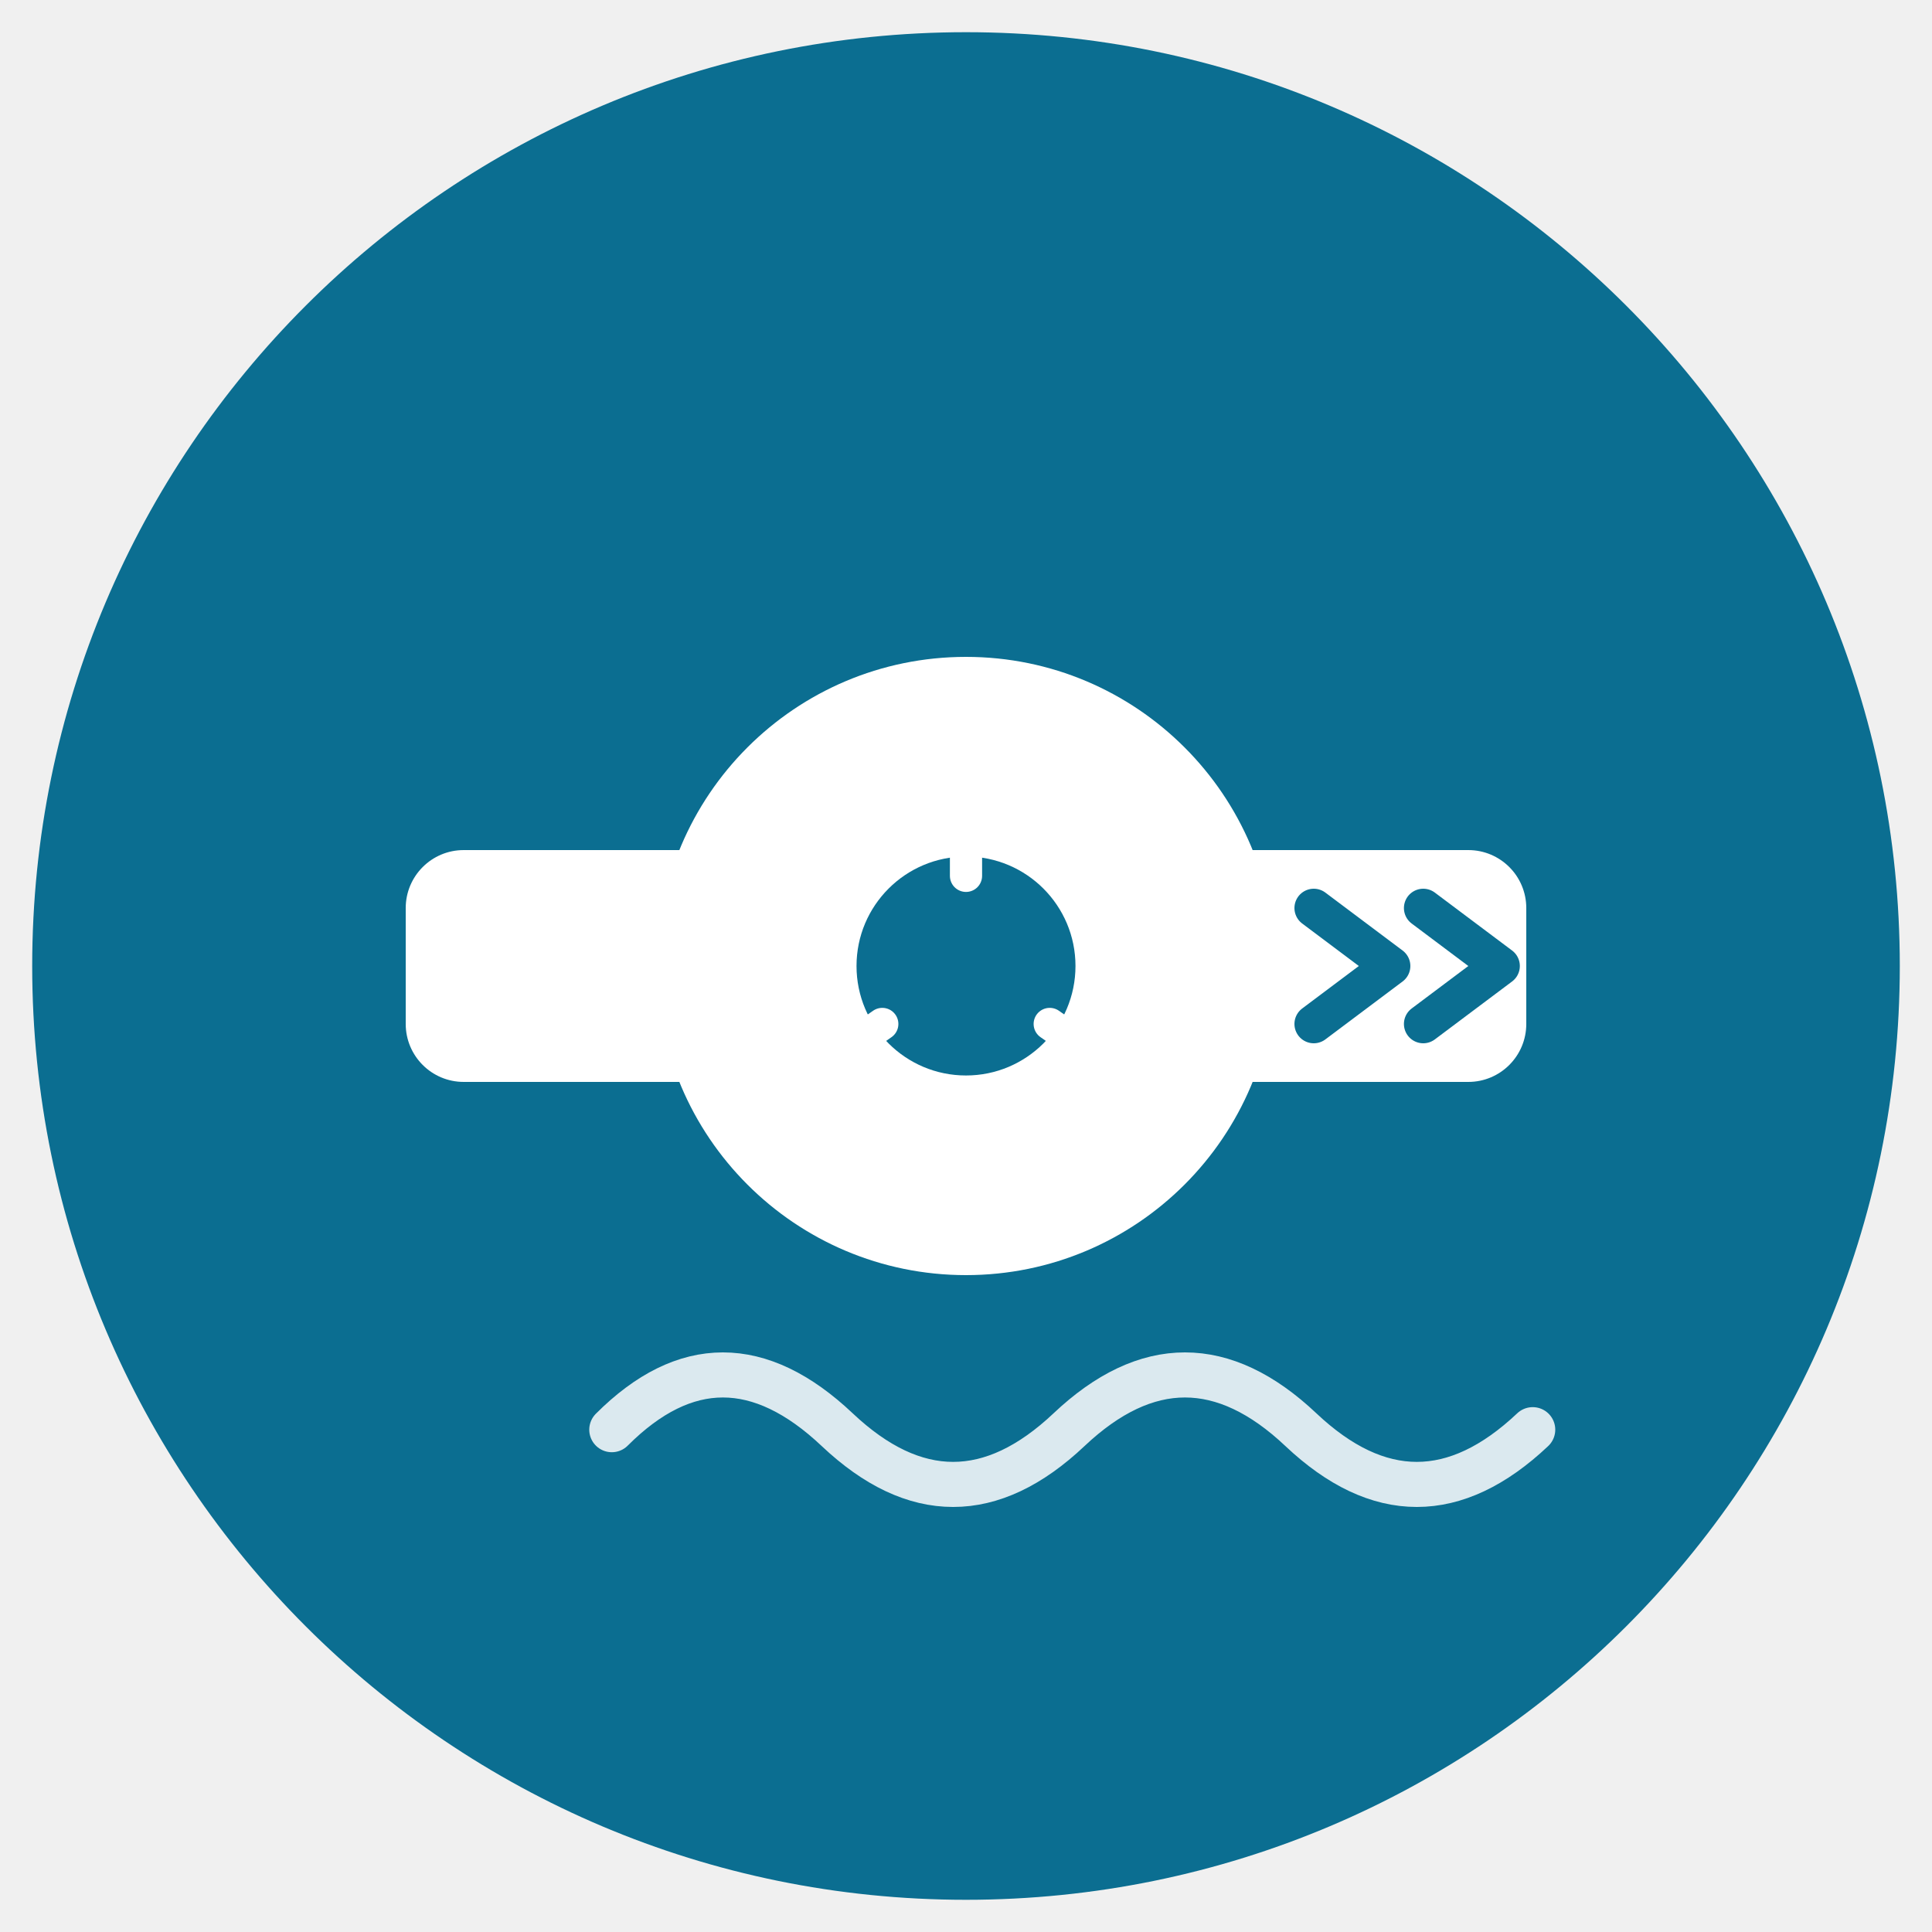
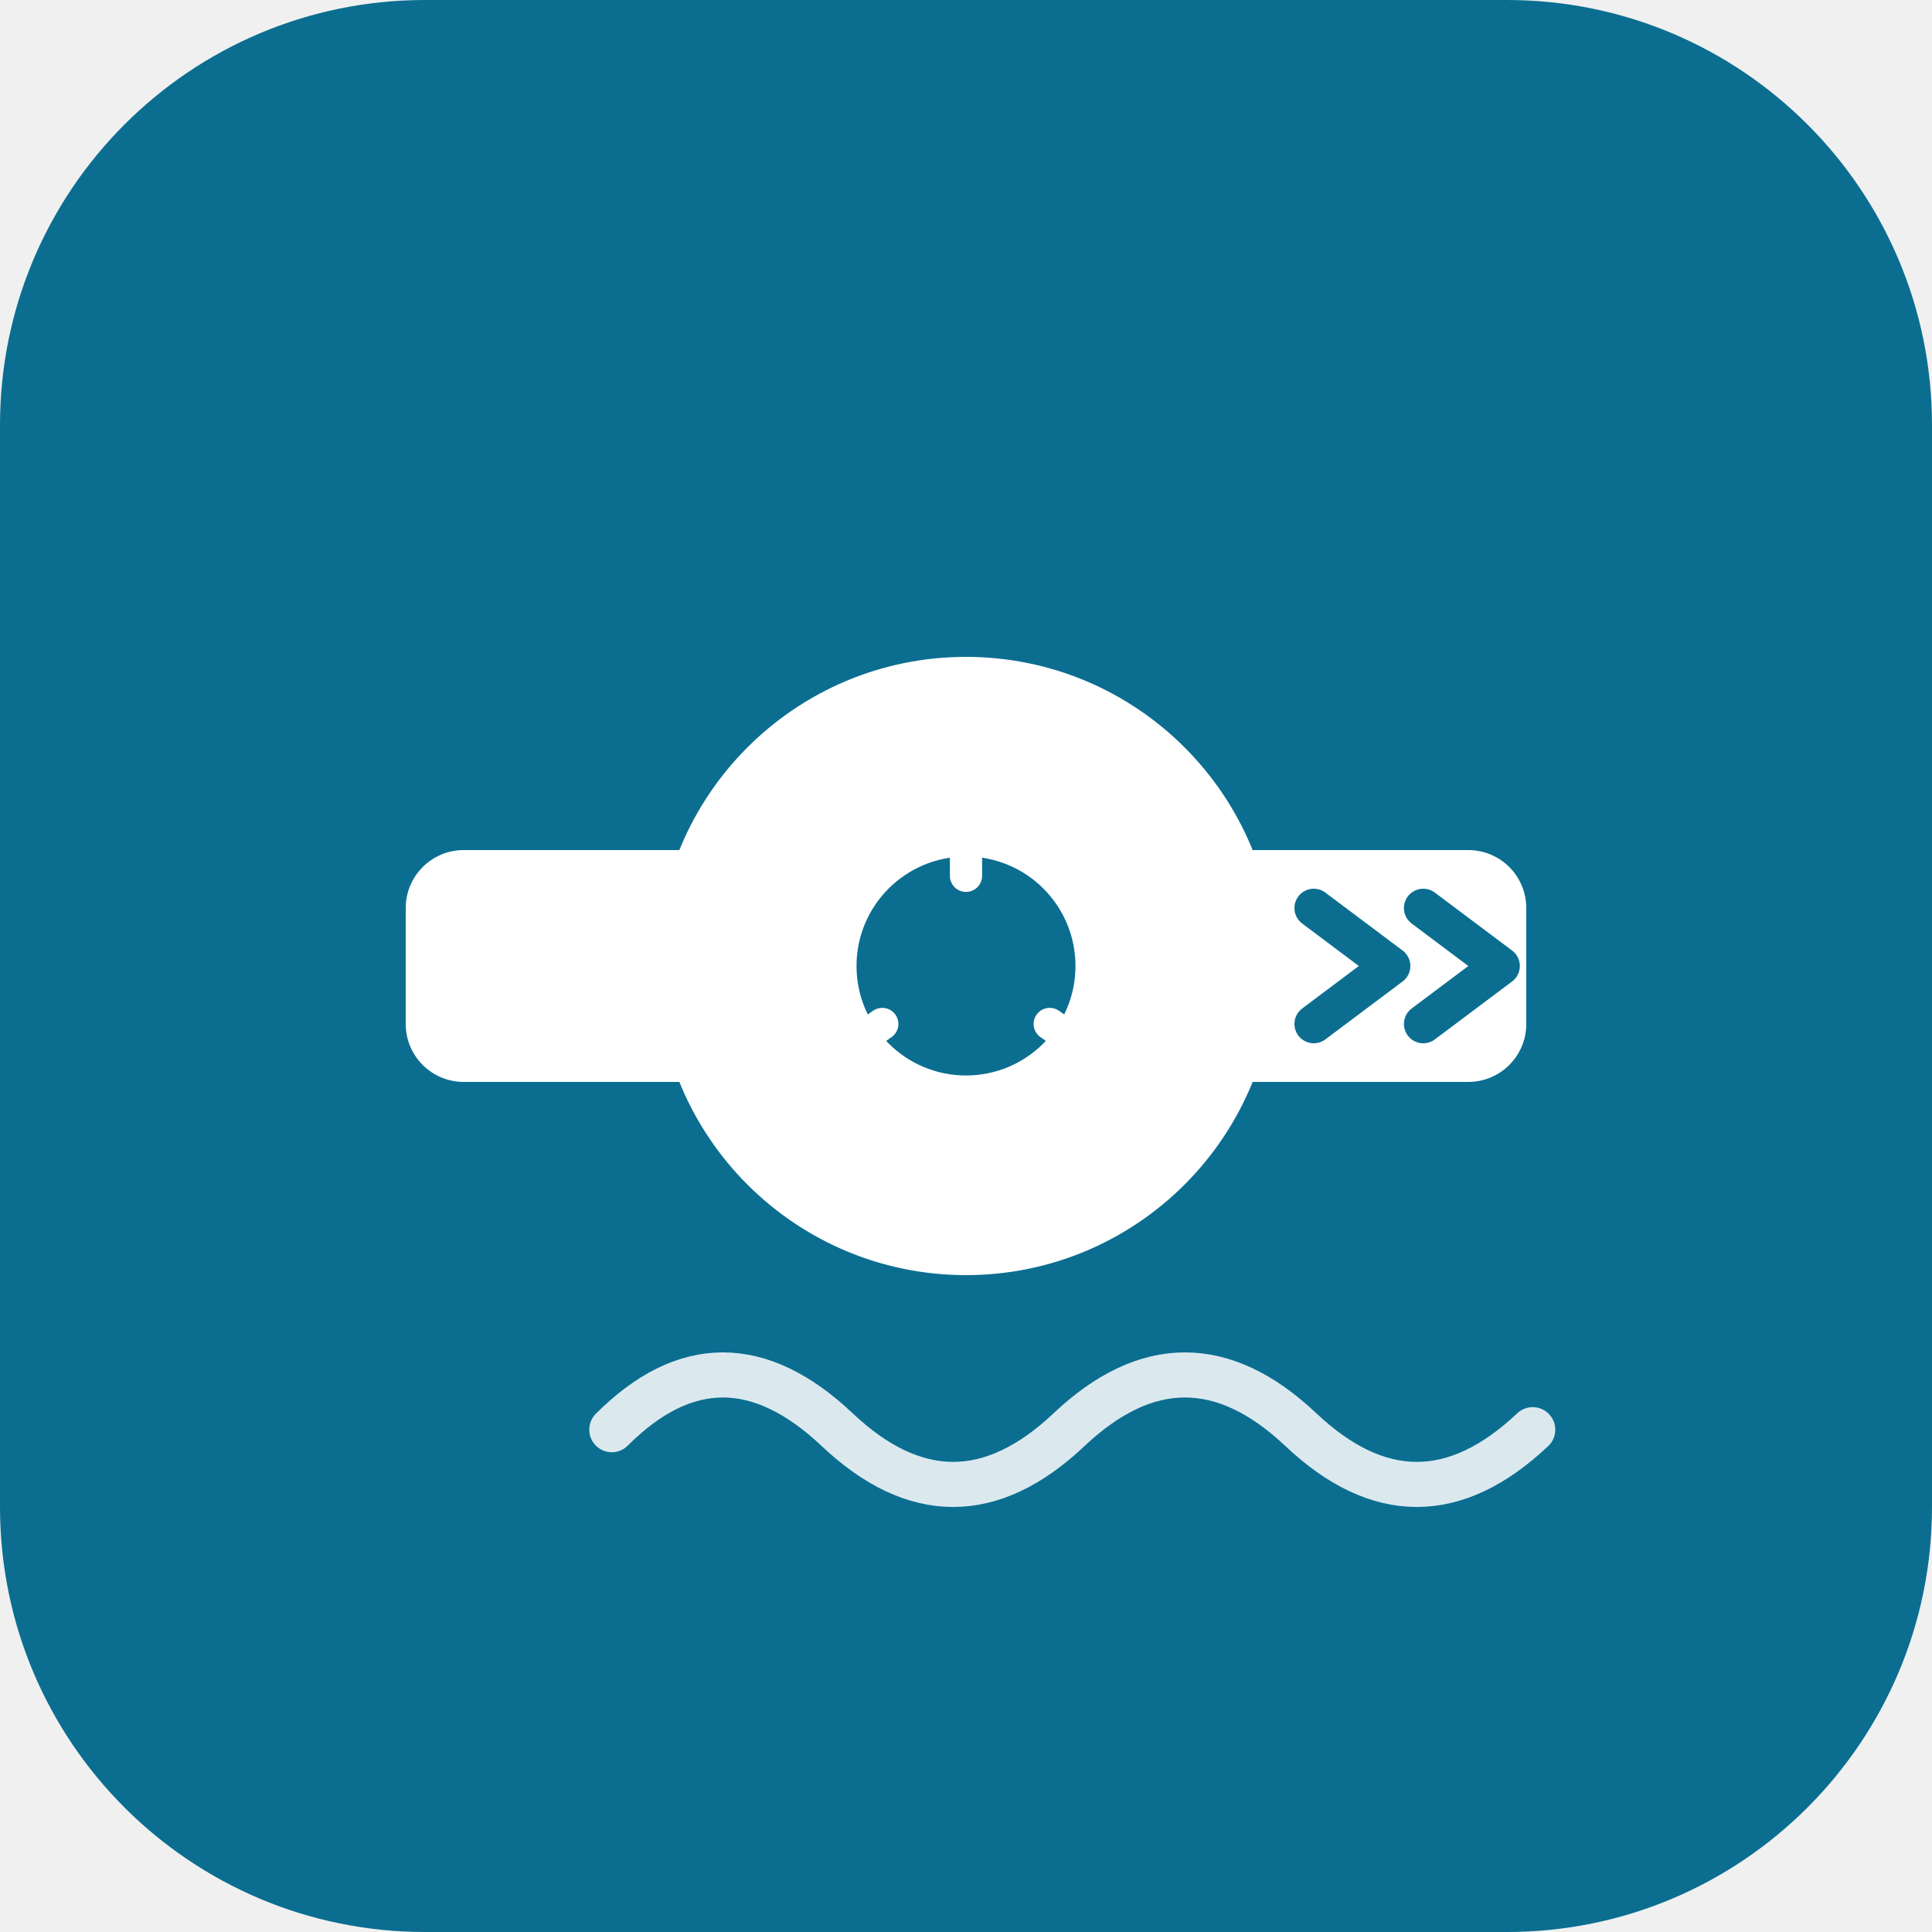
<svg xmlns="http://www.w3.org/2000/svg" width="300" height="300" viewBox="0 0 300 300" role="img">
-   <circle cx="150" cy="150" r="145" fill="#0b6e91" />
+   <rect x="0" y="0" width="300" height="300" rx="66" fill="#0b6e91" />
  <rect x="63" y="132" width="52" height="36" rx="9" fill="#ffffff" />
  <rect x="185" y="132" width="52" height="36" rx="9" fill="#ffffff" />
  <circle cx="150" cy="150" r="48" fill="#ffffff" />
  <circle cx="150" cy="150" r="17" fill="#0b6e91" />
  <line x1="150" y1="136" x2="150" y2="125" stroke="#ffffff" stroke-width="5" stroke-linecap="round" />
  <line x1="163" y1="159" x2="173" y2="166" stroke="#ffffff" stroke-width="5" stroke-linecap="round" />
  <line x1="137" y1="159" x2="127" y2="166" stroke="#ffffff" stroke-width="5" stroke-linecap="round" />
  <path d="M204 141 L216 150 L204 159" fill="none" stroke="#0b6e91" stroke-width="6" stroke-linecap="round" stroke-linejoin="round" />
  <path d="M221 141 L233 150 L221 159" fill="none" stroke="#0b6e91" stroke-width="6" stroke-linecap="round" stroke-linejoin="round" />
  <path d="M95 222 Q112 205 130 222 Q148 239 166 222 Q184 205 202 222 Q220 239 238 222" fill="none" stroke="#ffffff" stroke-width="7" stroke-linecap="round" opacity="0.85" />
</svg>
